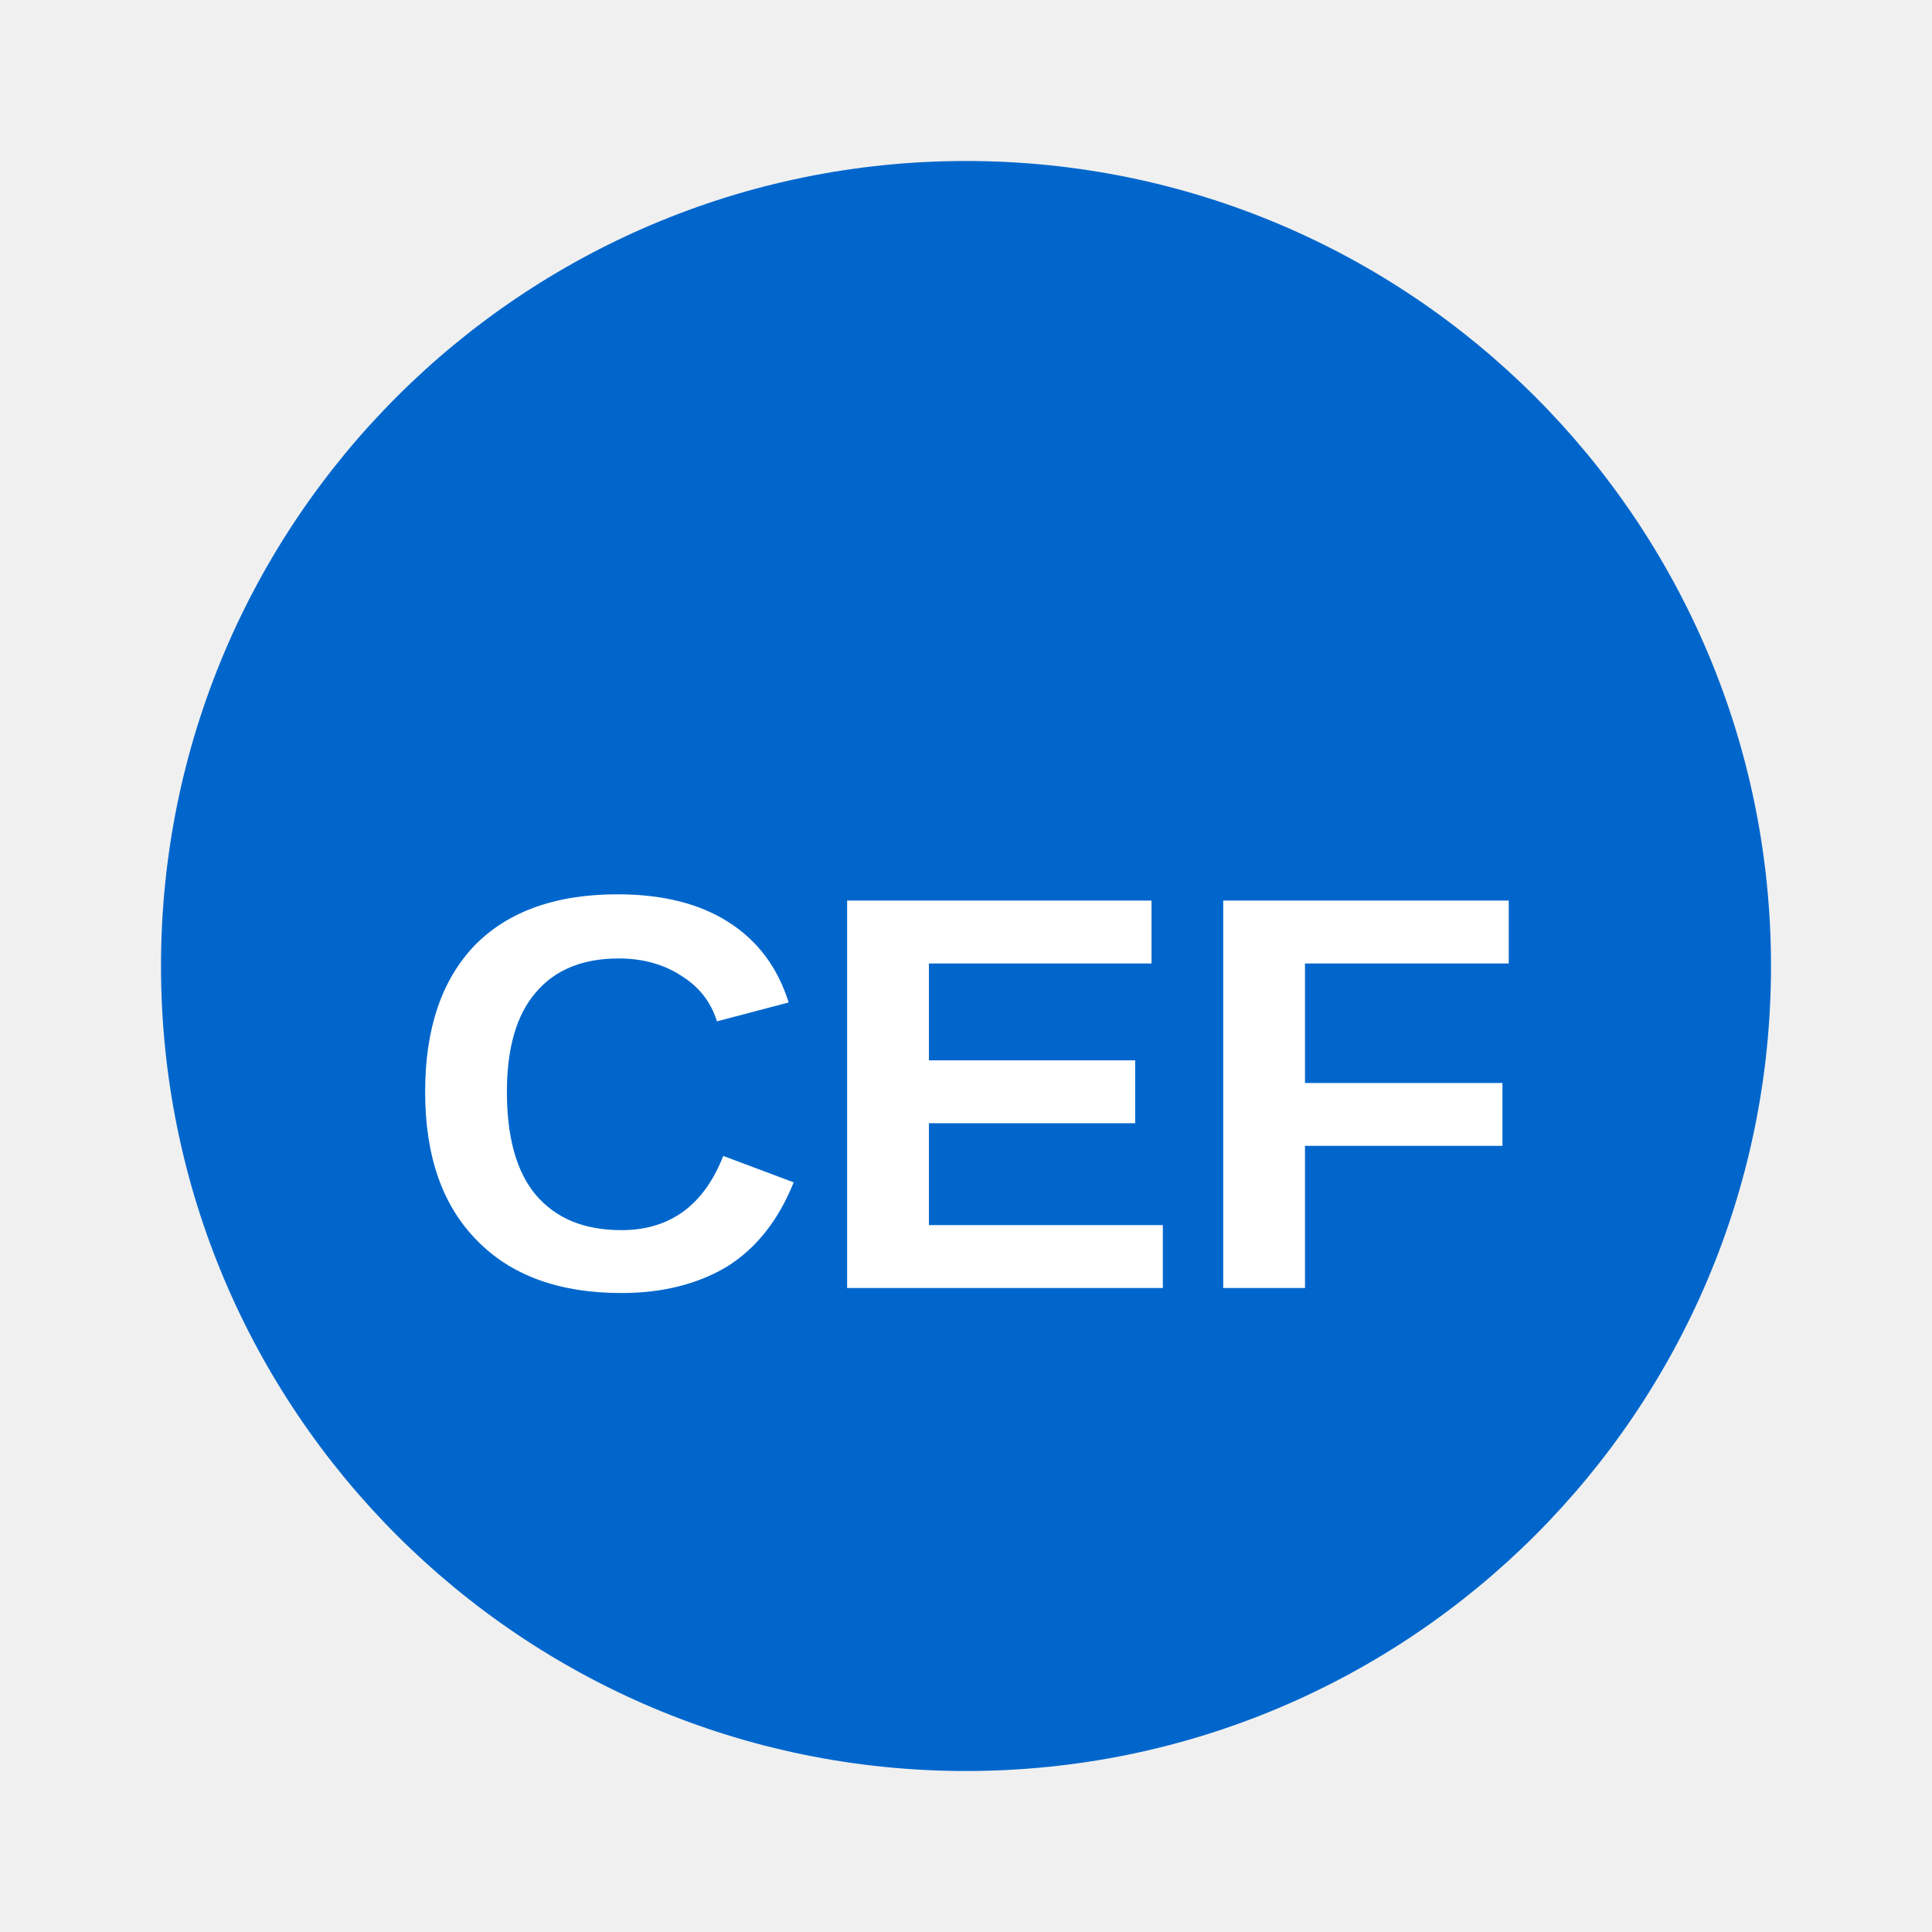
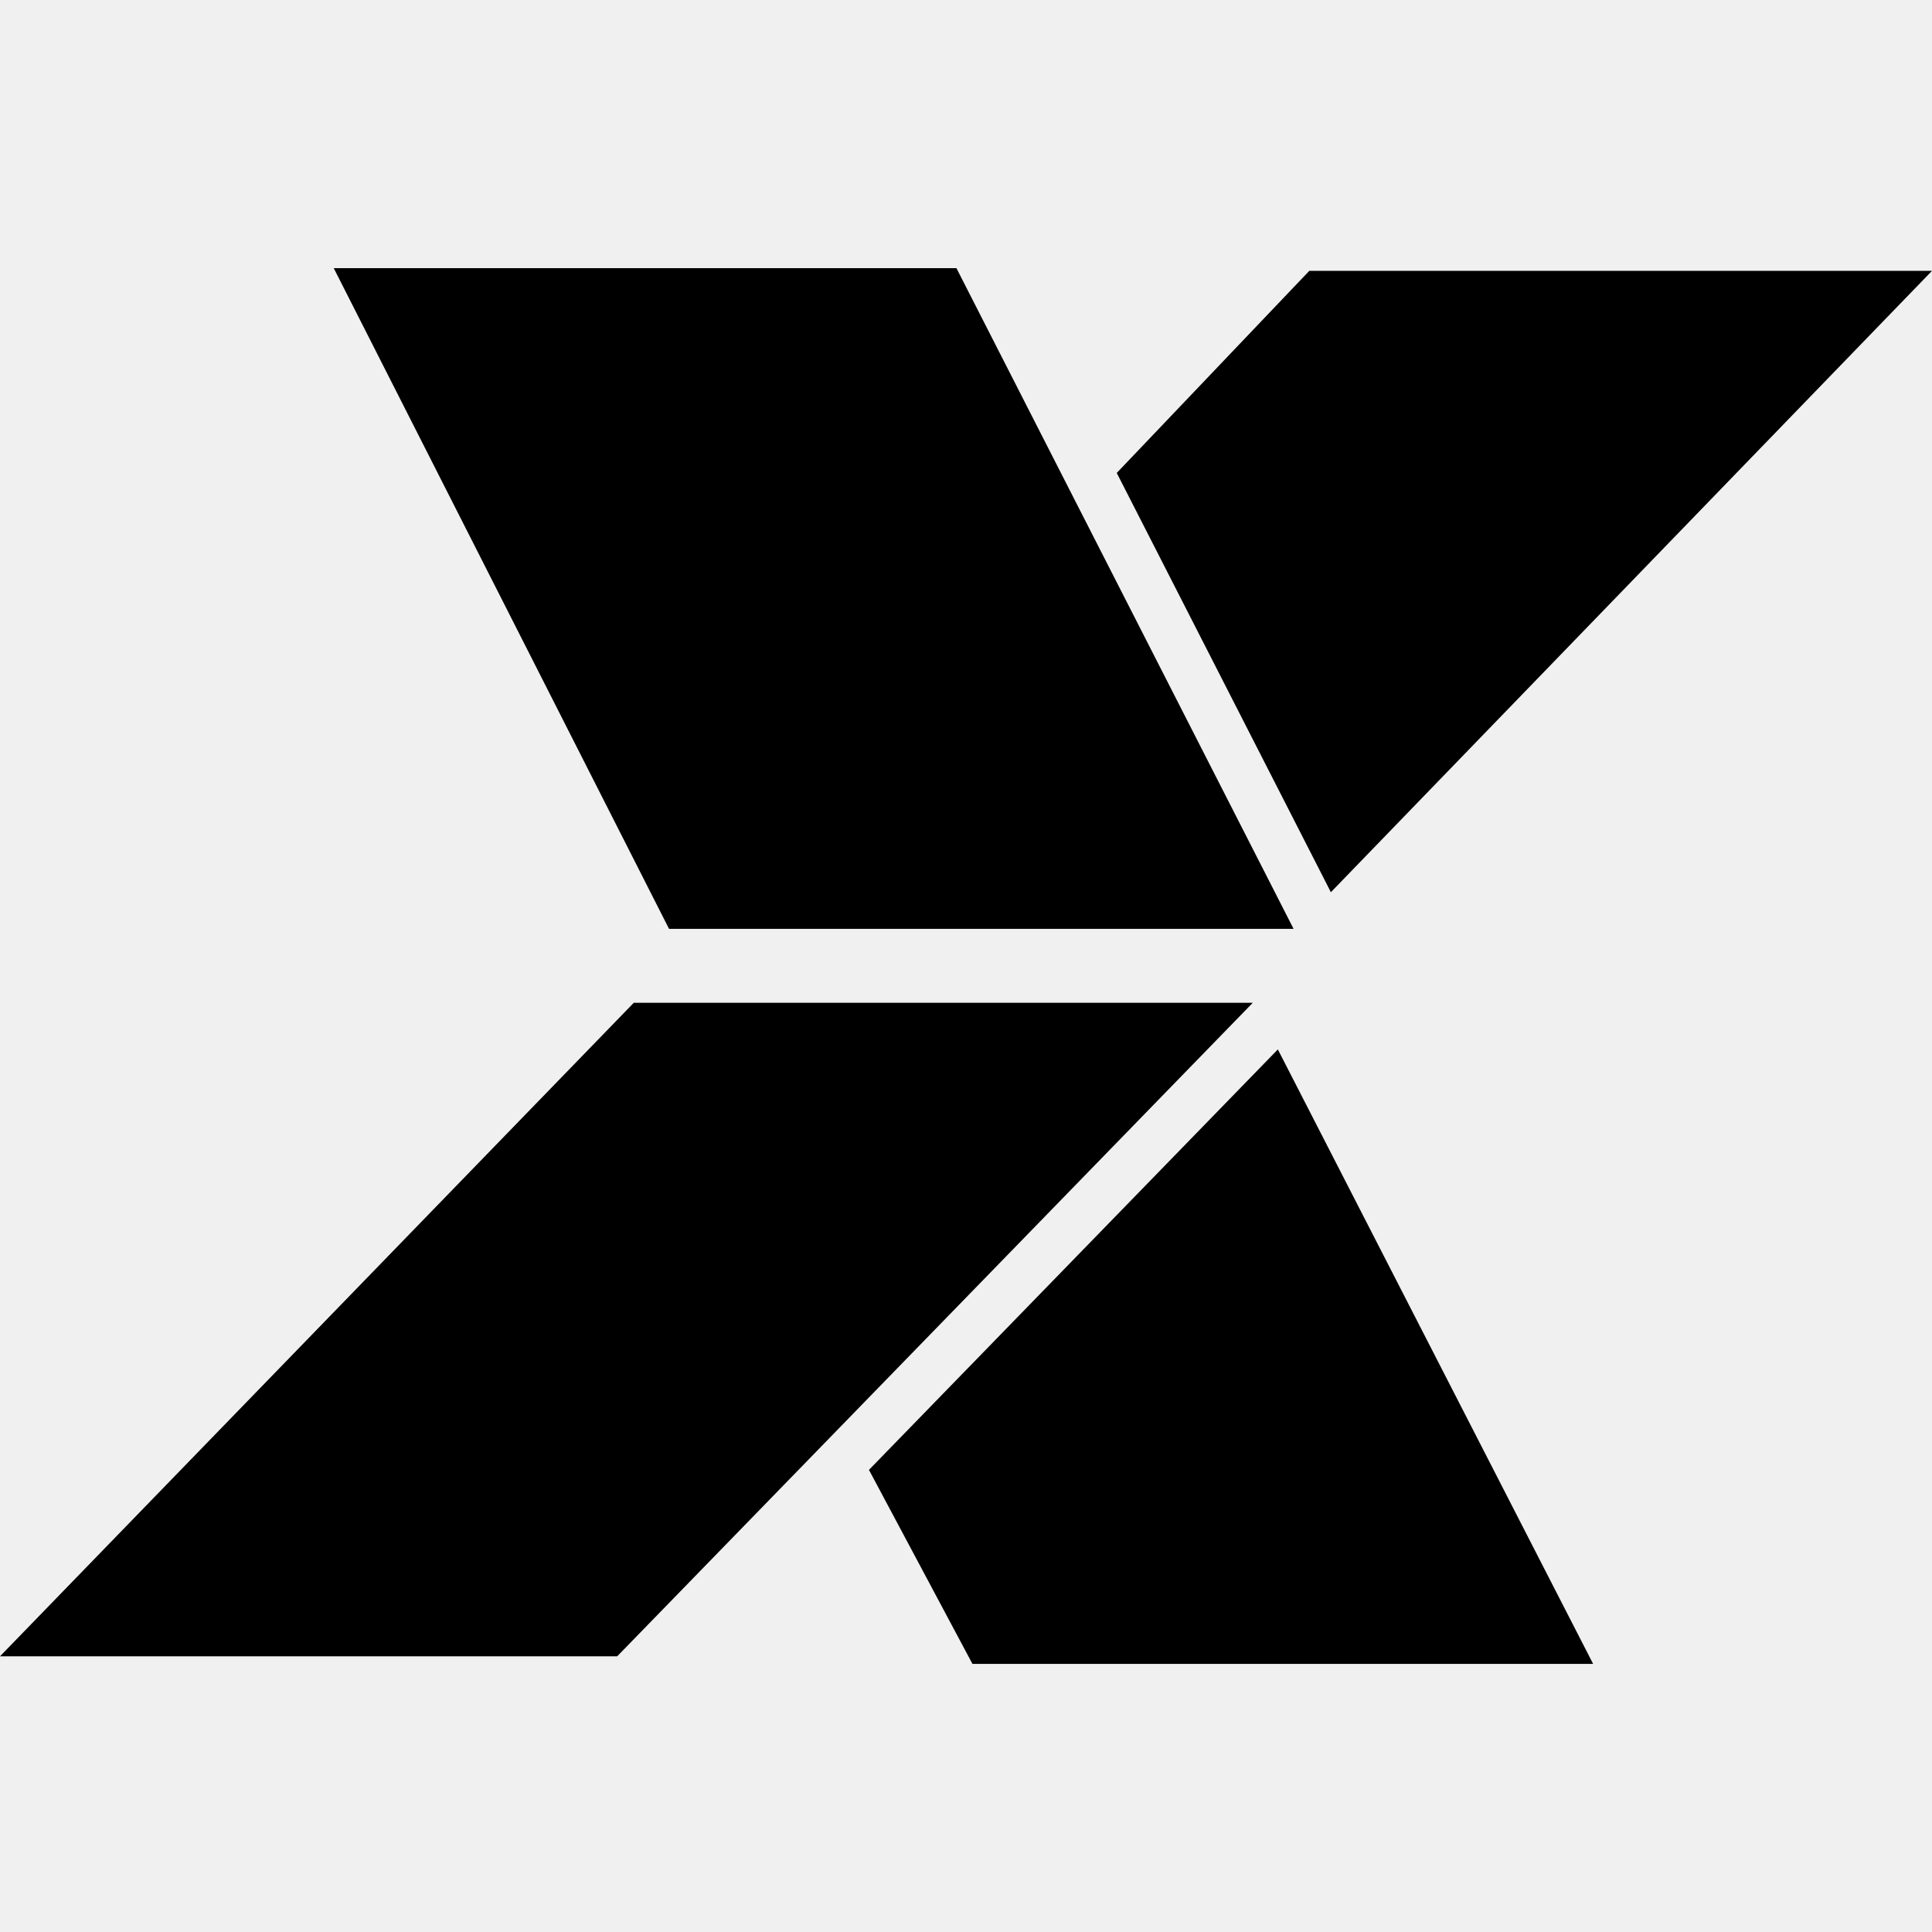
- <svg xmlns="http://www.w3.org/2000/svg" width="24" height="24" viewBox="0 0 24 24" fill="none">
-   <circle cx="12" cy="12" r="10" fill="#0066CC" />
-   <text x="12" y="16" text-anchor="middle" fill="white" font-family="Arial" font-size="7" font-weight="bold">CEF</text>
+ <svg xmlns="http://www.w3.org/2000/svg" width="512" height="512" viewBox="0 0 135.467 135.467" version="1.1" id="svg3797">
+   <defs id="defs3791">
+     <style id="style2989" type="text/css" />
+   </defs>
+   <g id="layer1" transform="translate(0,-161.5333)">
+     <g transform="matrix(0.9375,0,0,0.9375,-55.24796,78.1558)" id="g3014" style="fill-rule:evenodd">
+       <g id="g4776" transform="matrix(3.124684,0,0,3.070345,-305.3625,-177.5468)">
+         <polygon points="119.295,149.535 134.244,149.535 129.126,139.328 126.174,133.44 111.269,133.44 " id="polygon2999" style="fill:#000000" transform="translate(13.30476,-40.11587)" />
+         <path id="polygon3005" transform="matrix(0.2822222,0,0,0.2822222,58.93116,88.93602)" d="m 315.332,15.783 -16.33,17.443 18.16,36.188 50.982,-53.631 z" style="fill:#000000;stroke-width:3.543" />
+         <path id="polygon3001" d="m 146.608,111.227 8.113,16.096 h 5.6e-4 z m 0.564,1.129 -9.787,10.242 2.477,4.726 h 14.856 z" style="fill:#000000;stroke-width:1" />
+         <polygon points="118.054,167.255 123.462,161.596 133.267,151.336 118.451,151.336 103.281,167.255 " id="polygon3007" style="fill:#000000" transform="translate(13.30476,-40.11587)" />
+       </g>
+     </g>
+   </g>
</svg>
